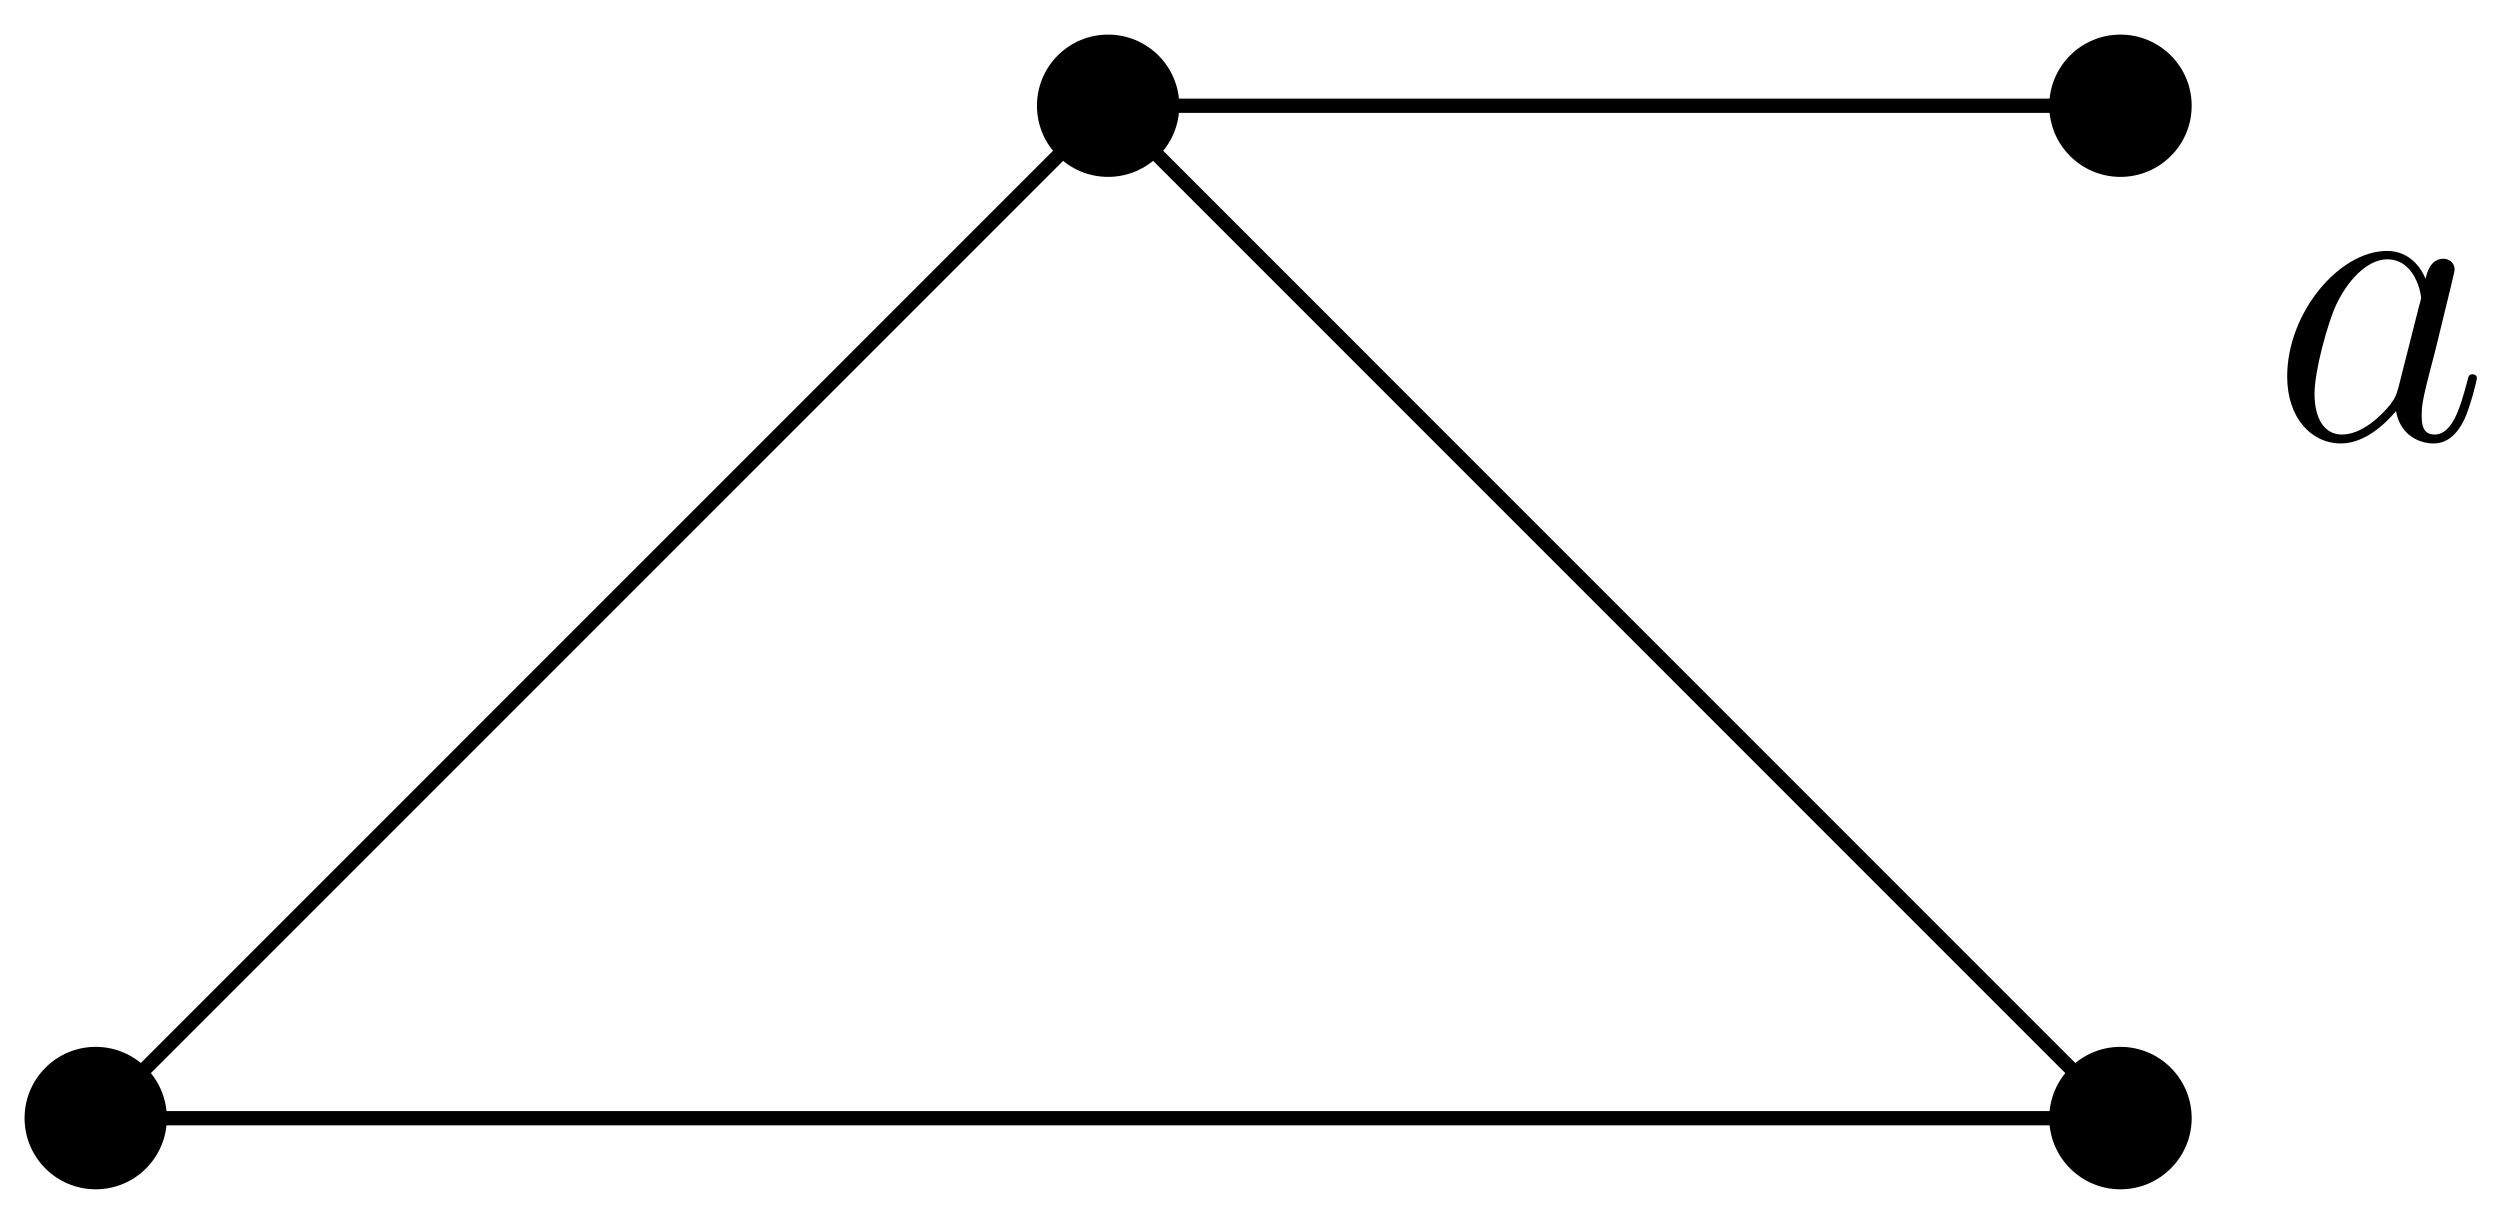
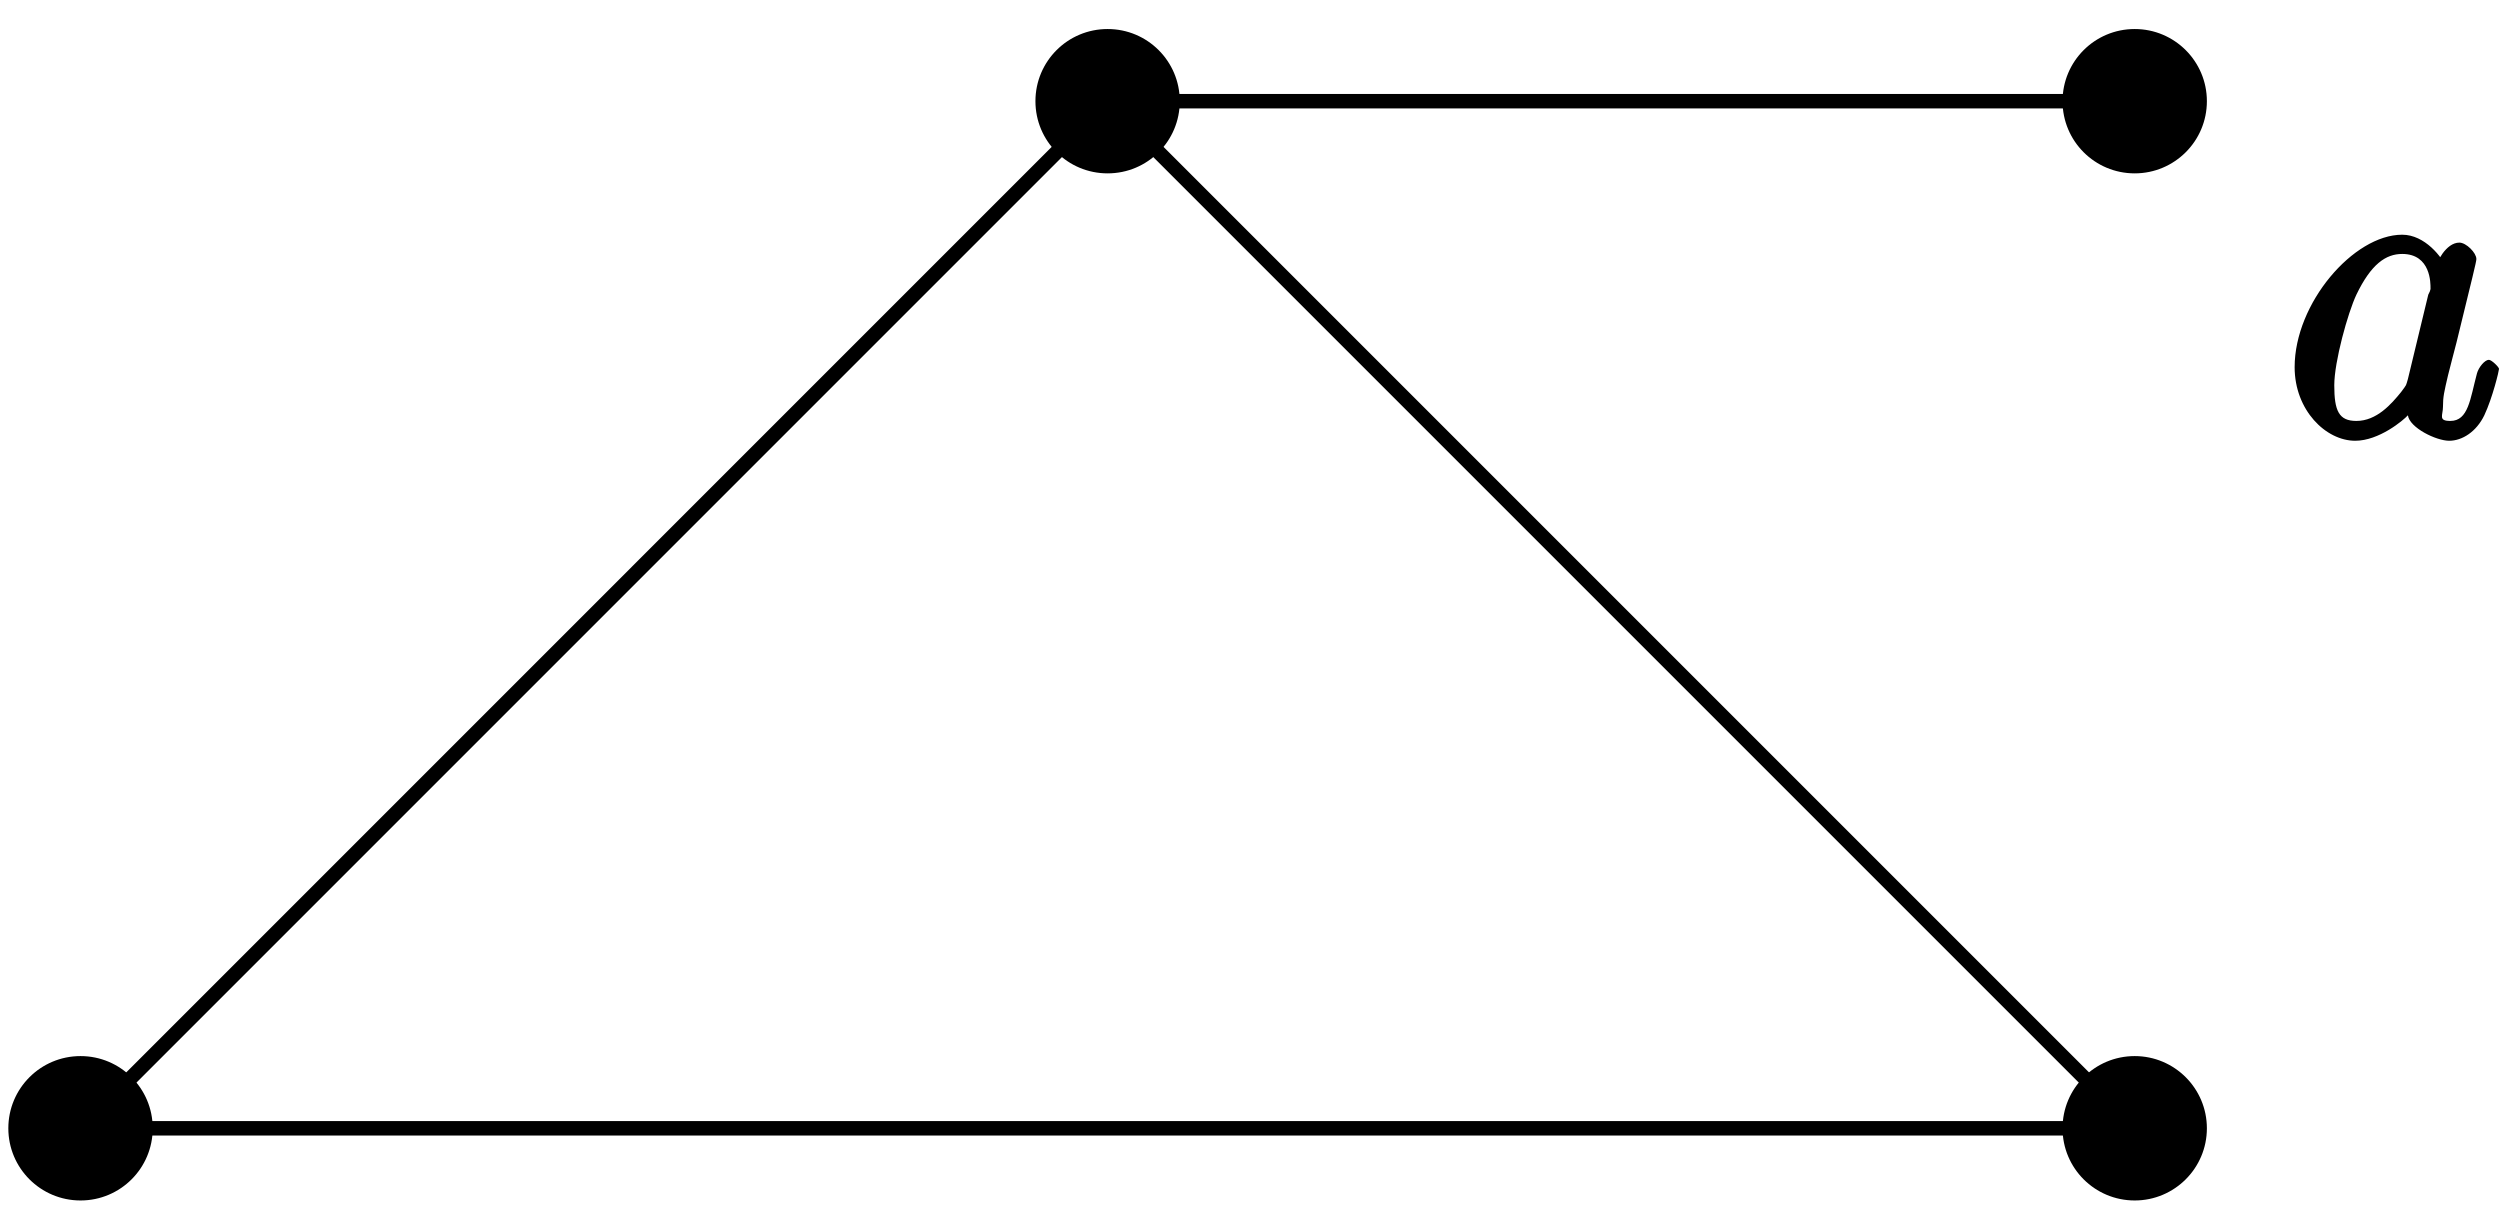
- <svg xmlns="http://www.w3.org/2000/svg" xmlns:xlink="http://www.w3.org/1999/xlink" width="70pt" height="34pt" viewBox="0 0 70 34" version="1.1">
+ <svg xmlns="http://www.w3.org/2000/svg" xmlns:xlink="http://www.w3.org/1999/xlink" width="69pt" height="34pt" viewBox="0 0 69 34" version="1.1">
  <defs>
    <g>
      <symbol overflow="visible" id="glyph0-0">
        <path style="stroke:none;" d="" />
      </symbol>
      <symbol overflow="visible" id="glyph0-1">
-         <path style="stroke:none;" d="M 3.594 -1.422 C 3.531 -1.219 3.531 -1.188 3.375 -0.969 C 3.109 -0.641 2.578 -0.125 2.016 -0.125 C 1.531 -0.125 1.25 -0.562 1.25 -1.266 C 1.25 -1.922 1.625 -3.266 1.859 -3.766 C 2.266 -4.609 2.828 -5.031 3.281 -5.031 C 4.078 -5.031 4.234 -4.047 4.234 -3.953 C 4.234 -3.938 4.203 -3.797 4.188 -3.766 Z M 4.359 -4.484 C 4.234 -4.797 3.906 -5.266 3.281 -5.266 C 1.938 -5.266 0.484 -3.531 0.484 -1.75 C 0.484 -0.578 1.172 0.125 1.984 0.125 C 2.641 0.125 3.203 -0.391 3.531 -0.781 C 3.656 -0.078 4.219 0.125 4.578 0.125 C 4.938 0.125 5.219 -0.094 5.438 -0.531 C 5.625 -0.938 5.797 -1.656 5.797 -1.703 C 5.797 -1.766 5.75 -1.812 5.672 -1.812 C 5.562 -1.812 5.562 -1.75 5.516 -1.578 C 5.328 -0.875 5.109 -0.125 4.609 -0.125 C 4.266 -0.125 4.25 -0.438 4.25 -0.672 C 4.25 -0.938 4.281 -1.078 4.391 -1.547 C 4.469 -1.844 4.531 -2.109 4.625 -2.453 C 5.062 -4.25 5.172 -4.672 5.172 -4.75 C 5.172 -4.906 5.047 -5.047 4.859 -5.047 C 4.484 -5.047 4.391 -4.625 4.359 -4.484 Z M 4.359 -4.484 " />
+         <path style="stroke:none;" d="M 3.438 -1.578 C 3.375 -1.375 3.422 -1.453 3.25 -1.219 C 2.984 -0.891 2.578 -0.422 2.016 -0.422 C 1.531 -0.422 1.406 -0.703 1.406 -1.406 C 1.406 -2.062 1.781 -3.406 2.016 -3.906 C 2.422 -4.75 2.828 -5.031 3.281 -5.031 C 4.078 -5.031 4.062 -4.203 4.062 -4.094 C 4.062 -4.094 4.078 -4.047 4 -3.906 Z M 4.516 -4.625 C 4.391 -4.938 3.906 -5.562 3.281 -5.562 C 1.938 -5.562 0.312 -3.672 0.312 -1.906 C 0.312 -0.719 1.172 0.125 1.984 0.125 C 2.641 0.125 3.312 -0.438 3.438 -0.578 C 3.484 -0.234 4.219 0.125 4.578 0.125 C 4.938 0.125 5.328 -0.125 5.547 -0.578 C 5.781 -1.078 5.953 -1.812 5.953 -1.859 C 5.953 -1.906 5.75 -2.109 5.672 -2.109 C 5.562 -2.109 5.391 -1.906 5.344 -1.734 C 5.156 -1.031 5.109 -0.422 4.609 -0.422 C 4.266 -0.422 4.406 -0.578 4.406 -0.812 C 4.406 -1.094 4.438 -1.219 4.547 -1.688 C 4.625 -1.984 4.688 -2.25 4.781 -2.594 C 5.219 -4.391 5.328 -4.812 5.328 -4.891 C 5.328 -5.062 5.047 -5.344 4.859 -5.344 C 4.484 -5.344 4.219 -4.781 4.203 -4.641 Z M 4.516 -4.625 " />
      </symbol>
    </g>
  </defs>
  <g id="surface1">
-     <path style="fill:none;stroke-width:0.399;stroke-linecap:butt;stroke-linejoin:miter;stroke:rgb(0%,0%,0%);stroke-opacity:1;stroke-miterlimit:10;" d="M -28.346 -0.002 L 0.001 28.346 L 28.345 -0.002 Z M -28.346 -0.002 " transform="matrix(1,0,0,-1,31.026,31.307)" />
-     <path style=" stroke:none;fill-rule:nonzero;fill:rgb(0%,0%,0%);fill-opacity:1;" d="M 4.672 31.309 C 4.672 30.207 3.781 29.312 2.68 29.312 C 1.578 29.312 0.688 30.207 0.688 31.309 C 0.688 32.406 1.578 33.301 2.68 33.301 C 3.781 33.301 4.672 32.406 4.672 31.309 Z M 4.672 31.309 " />
-     <path style=" stroke:none;fill-rule:nonzero;fill:rgb(0%,0%,0%);fill-opacity:1;" d="M 33.02 2.961 C 33.02 1.859 32.125 0.969 31.027 0.969 C 29.926 0.969 29.035 1.859 29.035 2.961 C 29.035 4.062 29.926 4.953 31.027 4.953 C 32.125 4.953 33.02 4.062 33.02 2.961 Z M 33.02 2.961 " />
-     <path style=" stroke:none;fill-rule:nonzero;fill:rgb(0%,0%,0%);fill-opacity:1;" d="M 61.367 31.309 C 61.367 30.207 60.473 29.312 59.371 29.312 C 58.273 29.312 57.379 30.207 57.379 31.309 C 57.379 32.406 58.273 33.301 59.371 33.301 C 60.473 33.301 61.367 32.406 61.367 31.309 Z M 61.367 31.309 " />
-     <path style="fill:none;stroke-width:0.399;stroke-linecap:butt;stroke-linejoin:miter;stroke:rgb(0%,0%,0%);stroke-opacity:1;stroke-miterlimit:10;" d="M 0.001 28.346 L 28.345 28.346 " transform="matrix(1,0,0,-1,31.026,31.307)" />
-     <path style=" stroke:none;fill-rule:nonzero;fill:rgb(0%,0%,0%);fill-opacity:1;" d="M 61.367 2.961 C 61.367 1.859 60.473 0.969 59.371 0.969 C 58.273 0.969 57.379 1.859 57.379 2.961 C 57.379 4.062 58.273 4.953 59.371 4.953 C 60.473 4.953 61.367 4.062 61.367 2.961 Z M 61.367 2.961 " />
+     <path style="fill:none;stroke-width:0.399;stroke-linecap:butt;stroke-linejoin:miter;stroke:rgb(0%,0%,0%);stroke-opacity:1;stroke-miterlimit:10;" d="M -28.347 -0.001 L 0 28.347 L 28.348 -0.001 Z M -28.347 -0.001 " transform="matrix(1,0,0,-1,30.57,31.14)" />
+     <path style=" stroke:none;fill-rule:nonzero;fill:rgb(0%,0%,0%);fill-opacity:1;" d="M 4.215 31.141 C 4.215 30.039 3.324 29.148 2.223 29.148 C 1.121 29.148 0.23 30.039 0.23 31.141 C 0.23 32.242 1.121 33.133 2.223 33.133 C 3.324 33.133 4.215 32.242 4.215 31.141 Z M 4.215 31.141 " />
+     <path style=" stroke:none;fill-rule:nonzero;fill:rgb(0%,0%,0%);fill-opacity:1;" d="M 32.562 2.793 C 32.562 1.691 31.672 0.801 30.57 0.801 C 29.469 0.801 28.578 1.691 28.578 2.793 C 28.578 3.895 29.469 4.785 30.57 4.785 C 31.672 4.785 32.562 3.895 32.562 2.793 Z M 32.562 2.793 " />
+     <path style=" stroke:none;fill-rule:nonzero;fill:rgb(0%,0%,0%);fill-opacity:1;" d="M 60.91 31.141 C 60.91 30.039 60.016 29.148 58.918 29.148 C 57.816 29.148 56.926 30.039 56.926 31.141 C 56.926 32.242 57.816 33.133 58.918 33.133 C 60.016 33.133 60.91 32.242 60.91 31.141 Z M 60.91 31.141 " />
+     <path style="fill:none;stroke-width:0.399;stroke-linecap:butt;stroke-linejoin:miter;stroke:rgb(0%,0%,0%);stroke-opacity:1;stroke-miterlimit:10;" d="M 0 28.347 L 28.348 28.347 " transform="matrix(1,0,0,-1,30.57,31.14)" />
+     <path style=" stroke:none;fill-rule:nonzero;fill:rgb(0%,0%,0%);fill-opacity:1;" d="M 60.91 2.793 C 60.91 1.691 60.016 0.801 58.918 0.801 C 57.816 0.801 56.926 1.691 56.926 2.793 C 56.926 3.895 57.816 4.785 58.918 4.785 C 60.016 4.785 60.91 3.895 60.91 2.793 Z M 60.91 2.793 " />
    <g style="fill:rgb(0%,0%,0%);fill-opacity:1;">
-       <use xlink:href="#glyph0-1" x="63.557" y="12.292" />
+       <use xlink:href="#glyph0-1" x="63.02" y="12.04" />
    </g>
  </g>
</svg>
